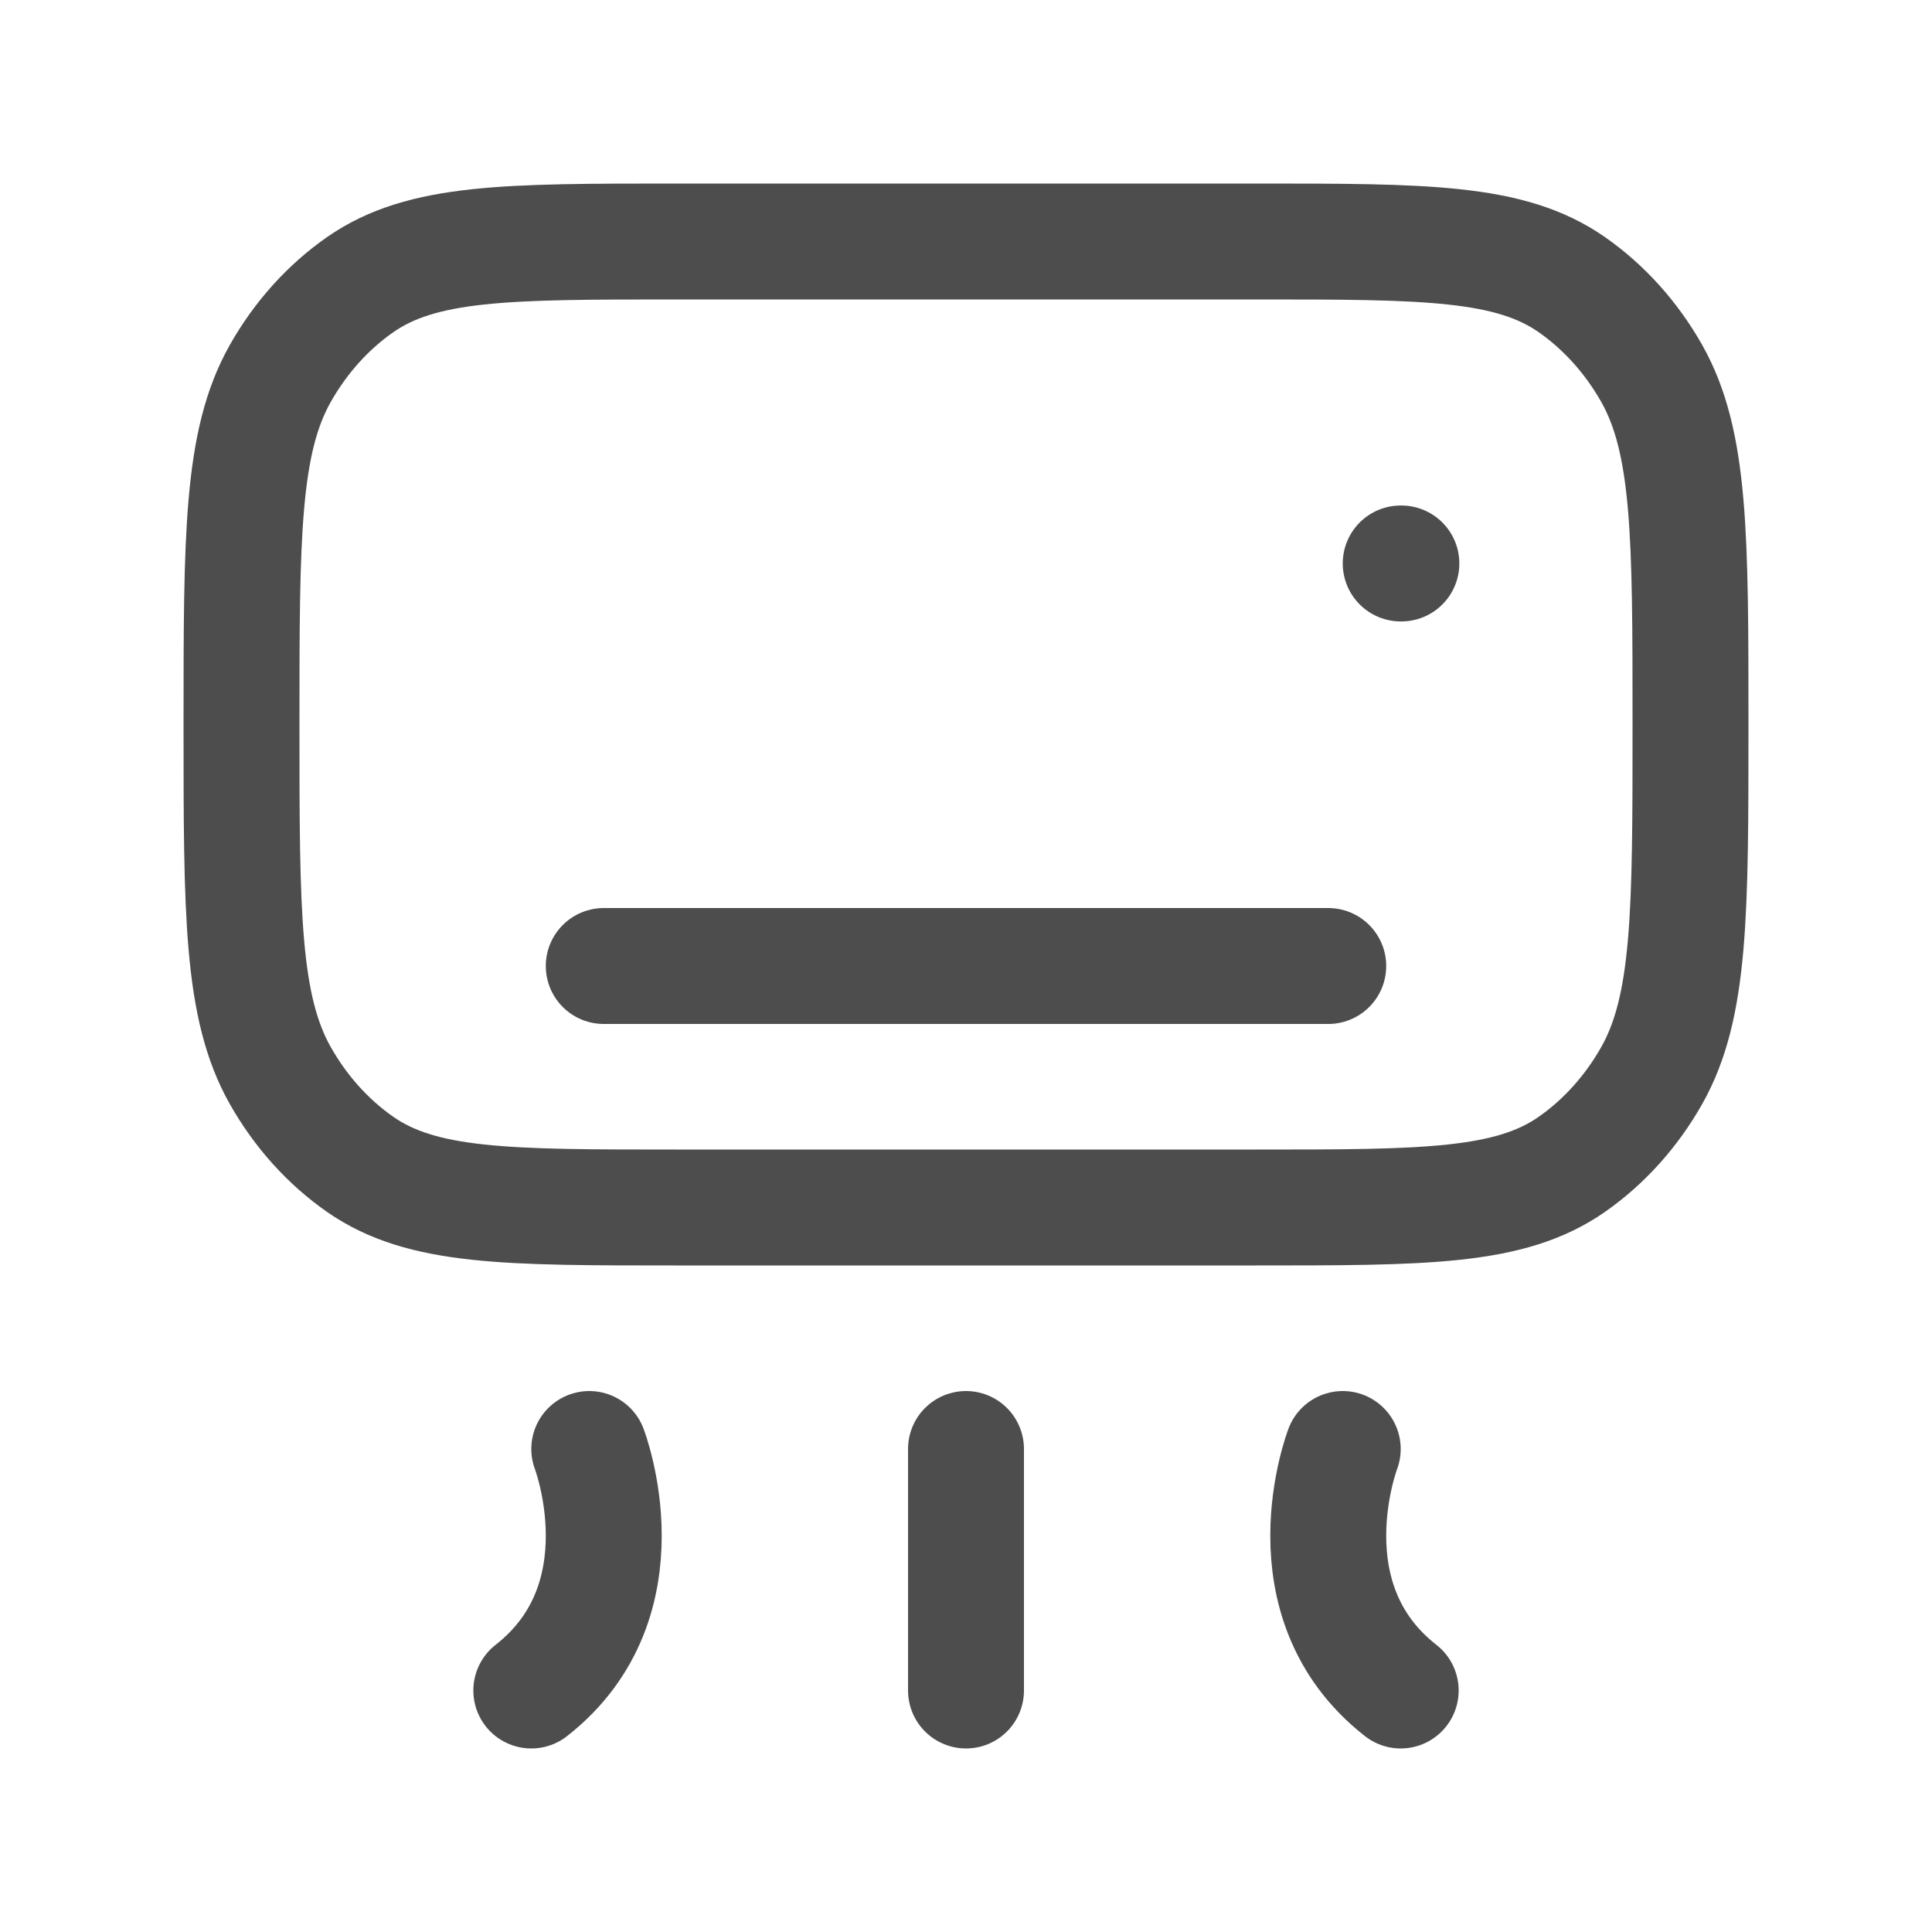
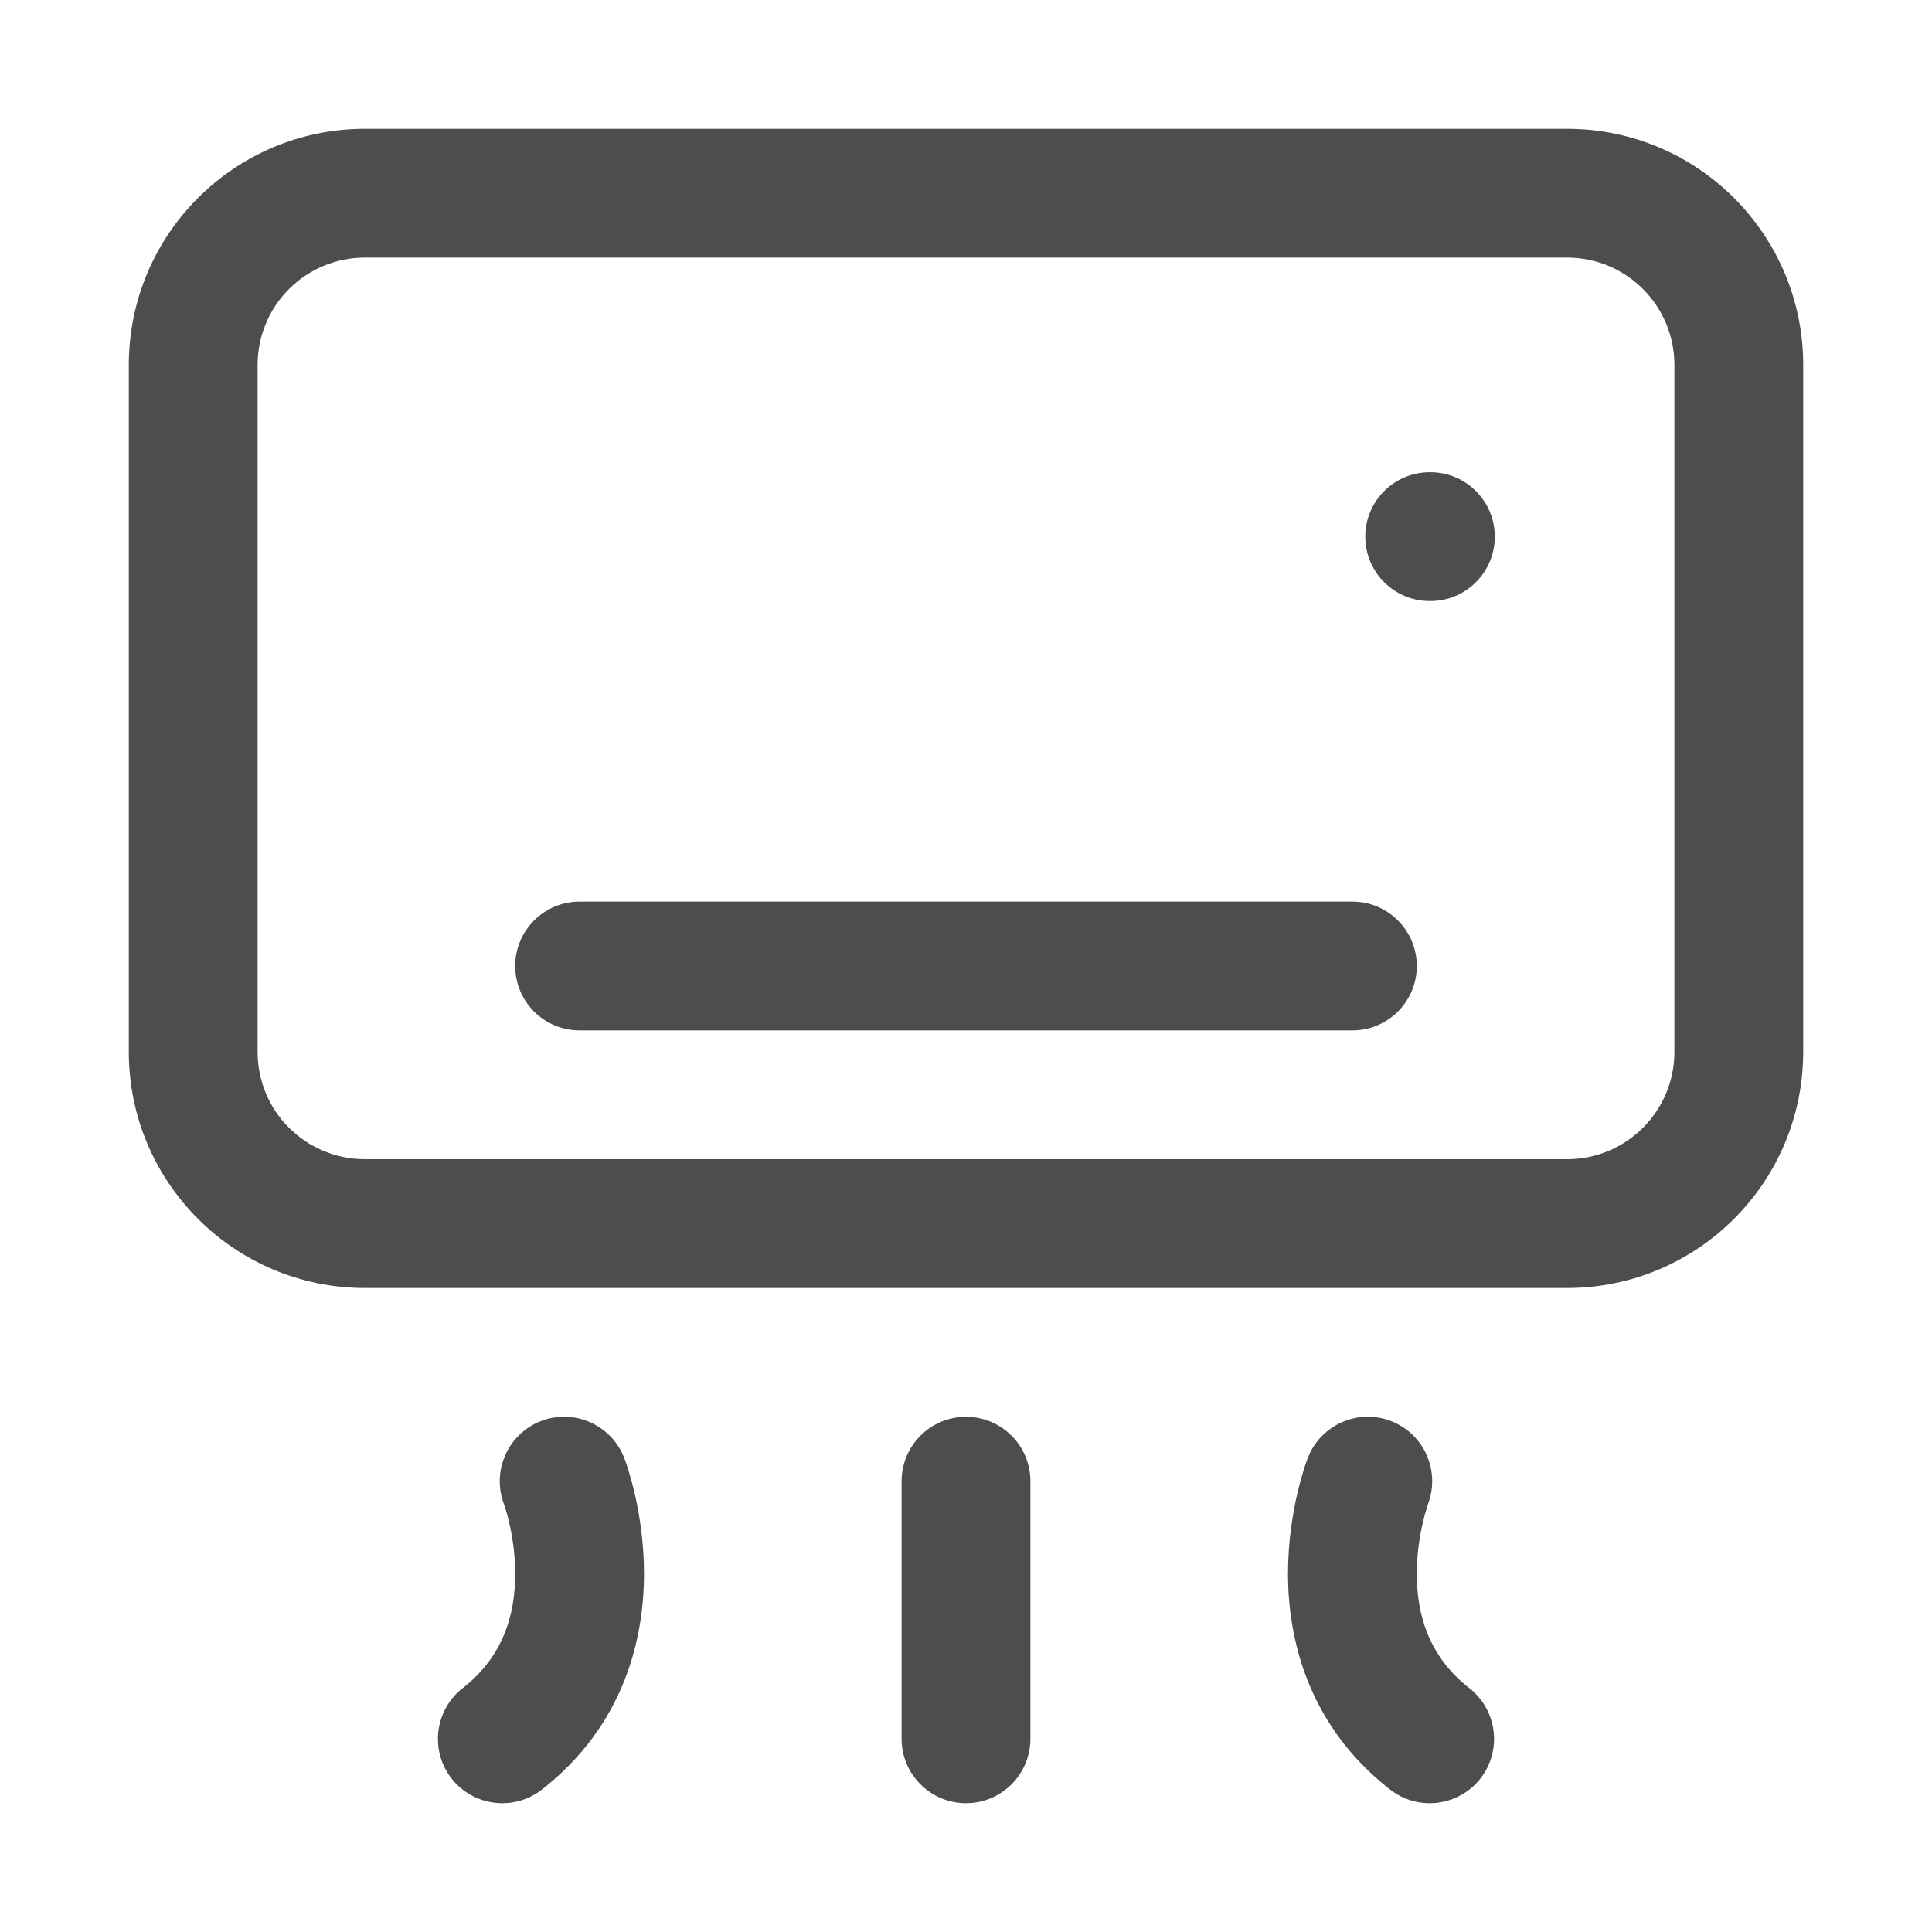
- <svg xmlns="http://www.w3.org/2000/svg" width="20" height="20" viewBox="0 0 20 20" fill="none">
-   <path d="M6.25 10H13.75M14.5 5.833H14.507M6.1 15C6.1 15 6.7 16.562 5.5 17.5M13.9 15C13.9 15 13.3 16.562 14.5 17.5M10 15V17.5M13 2.5C14.754 2.5 15.631 2.5 16.272 2.947C16.605 3.18 16.888 3.494 17.098 3.865C17.5 4.576 17.5 5.551 17.5 7.5C17.5 9.449 17.5 10.424 17.098 11.135C16.888 11.506 16.605 11.82 16.272 12.053C15.631 12.5 14.754 12.5 13 12.5H7C5.246 12.5 4.369 12.5 3.728 12.053C3.394 11.82 3.112 11.506 2.902 11.135C2.5 10.424 2.5 9.449 2.5 7.5C2.5 5.551 2.5 4.576 2.902 3.865C3.112 3.494 3.394 3.18 3.728 2.947C4.369 2.5 5.246 2.5 7 2.5H13Z" stroke="#4D4D4D" stroke-width="1.2" stroke-linecap="round" />
+ <svg xmlns="http://www.w3.org/2000/svg" width="20" height="20" viewBox="185.625 8.625 18.75 18.75" fill="none">
+   <path d="M194.375 25.5V23C194.375 22.655 194.655 22.375 195 22.375C195.345 22.375 195.625 22.655 195.625 23V25.5C195.625 25.845 195.345 26.125 195 26.125C194.655 26.125 194.375 25.845 194.375 25.5ZM190.876 22.416C191.178 22.3 191.515 22.435 191.658 22.718L191.684 22.776L191.685 22.778C191.685 22.779 191.685 22.78 191.685 22.781C191.686 22.783 191.687 22.786 191.688 22.788C191.69 22.794 191.693 22.802 191.696 22.81C191.702 22.828 191.71 22.852 191.72 22.881C191.738 22.939 191.761 23.019 191.784 23.117C191.829 23.312 191.875 23.585 191.875 23.898C191.875 24.529 191.683 25.368 190.885 25.992C190.613 26.205 190.22 26.157 190.007 25.885C189.795 25.613 189.844 25.22 190.116 25.008C190.517 24.694 190.625 24.283 190.625 23.898C190.625 23.704 190.596 23.528 190.566 23.4C190.552 23.337 190.537 23.288 190.527 23.257C190.522 23.242 190.519 23.23 190.517 23.225C190.393 22.902 190.554 22.54 190.876 22.416ZM198.342 22.718C198.485 22.435 198.822 22.3 199.124 22.416C199.446 22.54 199.606 22.901 199.483 23.223V23.225C199.481 23.23 199.478 23.242 199.473 23.257C199.463 23.288 199.448 23.337 199.434 23.4C199.404 23.528 199.375 23.704 199.375 23.898C199.375 24.283 199.483 24.694 199.884 25.008C200.156 25.22 200.205 25.613 199.993 25.885C199.78 26.157 199.387 26.205 199.115 25.992C198.317 25.368 198.125 24.529 198.125 23.898C198.125 23.585 198.171 23.312 198.216 23.117C198.239 23.019 198.262 22.939 198.28 22.881C198.29 22.852 198.298 22.828 198.304 22.81C198.307 22.802 198.31 22.794 198.312 22.788C198.313 22.786 198.314 22.783 198.315 22.781C198.315 22.78 198.315 22.779 198.315 22.778L198.316 22.777L198.342 22.718ZM190.517 23.225L190.516 23.223L190.515 23.221C190.515 23.222 190.516 23.223 190.517 23.225ZM199.485 23.221L199.483 23.223C199.484 23.221 199.485 23.222 199.485 23.221ZM201.875 12.167C201.875 11.591 201.409 11.125 200.833 11.125H189.167C188.591 11.125 188.125 11.591 188.125 12.167V18.833C188.125 19.409 188.591 19.875 189.167 19.875H200.833C201.409 19.875 201.875 19.409 201.875 18.833V12.167ZM198.75 17.375C199.095 17.375 199.375 17.655 199.375 18C199.375 18.345 199.095 18.625 198.75 18.625H191.25C190.905 18.625 190.625 18.345 190.625 18C190.625 17.655 190.905 17.375 191.25 17.375H198.75ZM199.507 13.208C199.852 13.208 200.132 13.488 200.132 13.833C200.132 14.178 199.852 14.458 199.507 14.458H199.5C199.155 14.458 198.875 14.178 198.875 13.833C198.875 13.488 199.155 13.208 199.5 13.208H199.507ZM203.125 18.833C203.125 20.099 202.099 21.125 200.833 21.125H189.167C187.901 21.125 186.875 20.099 186.875 18.833V12.167C186.875 10.901 187.901 9.875 189.167 9.875H200.833C202.099 9.875 203.125 10.901 203.125 12.167V18.833Z" fill="#4D4D4D" />
</svg>
